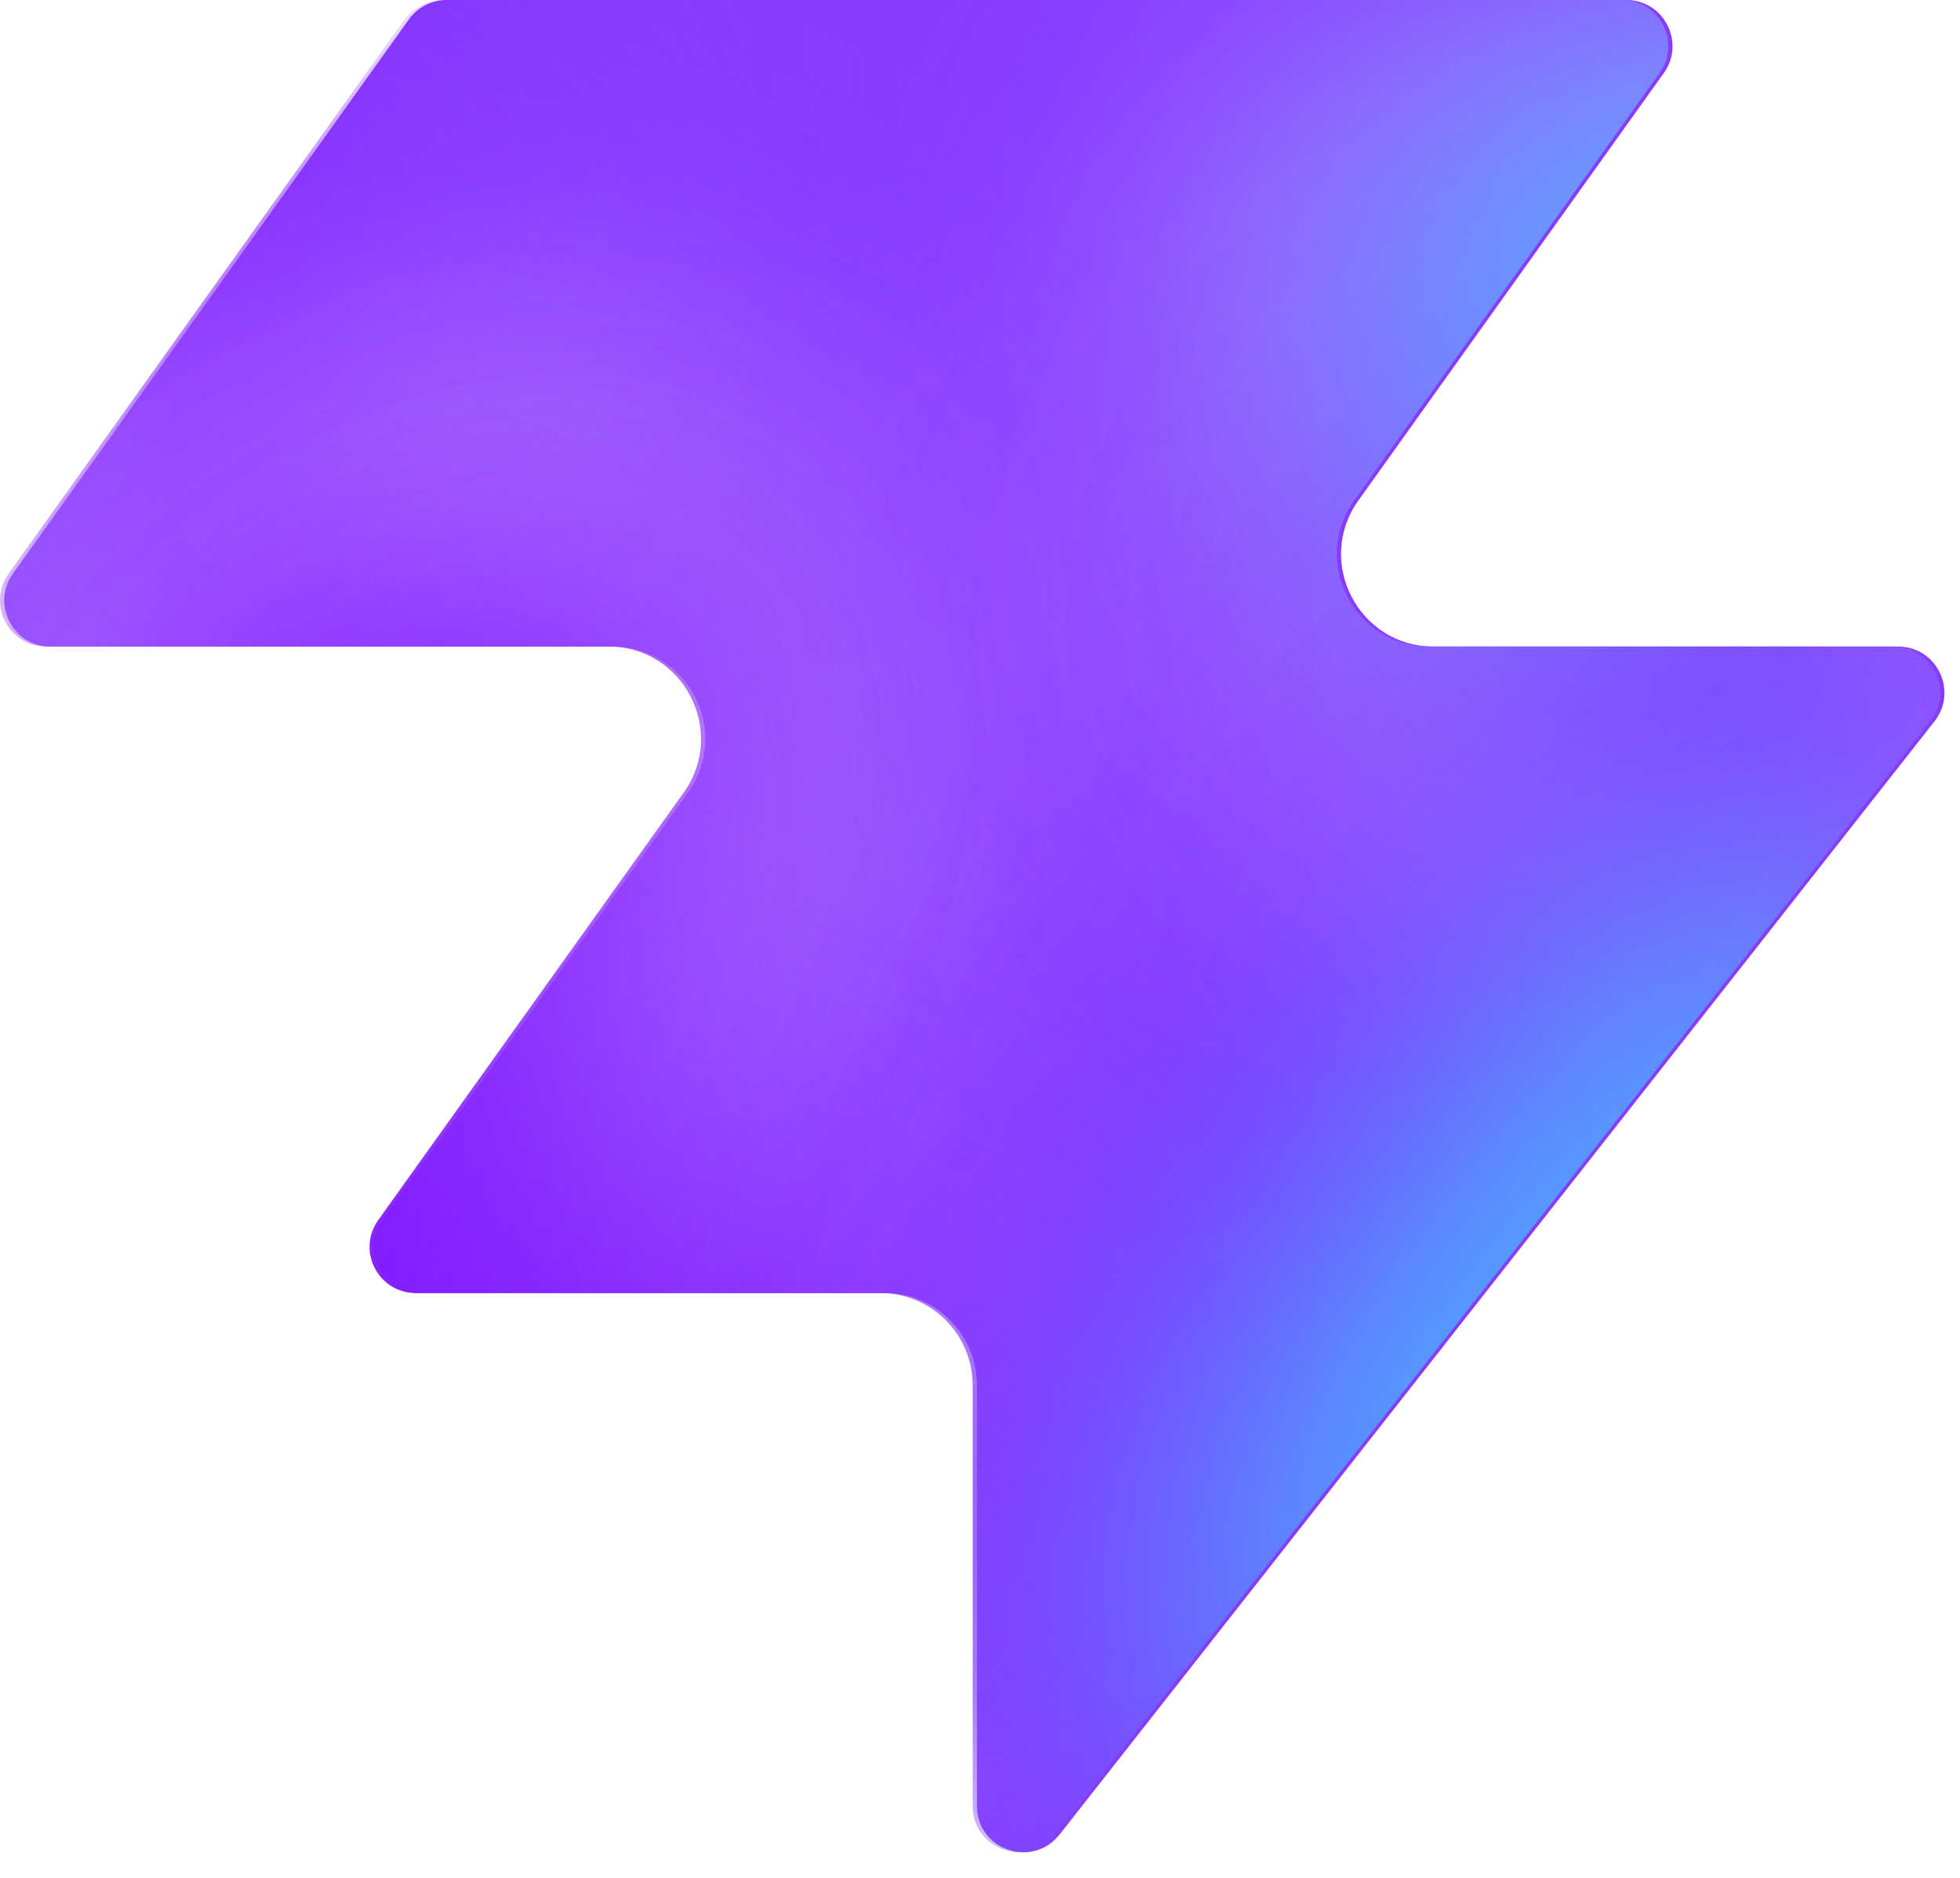
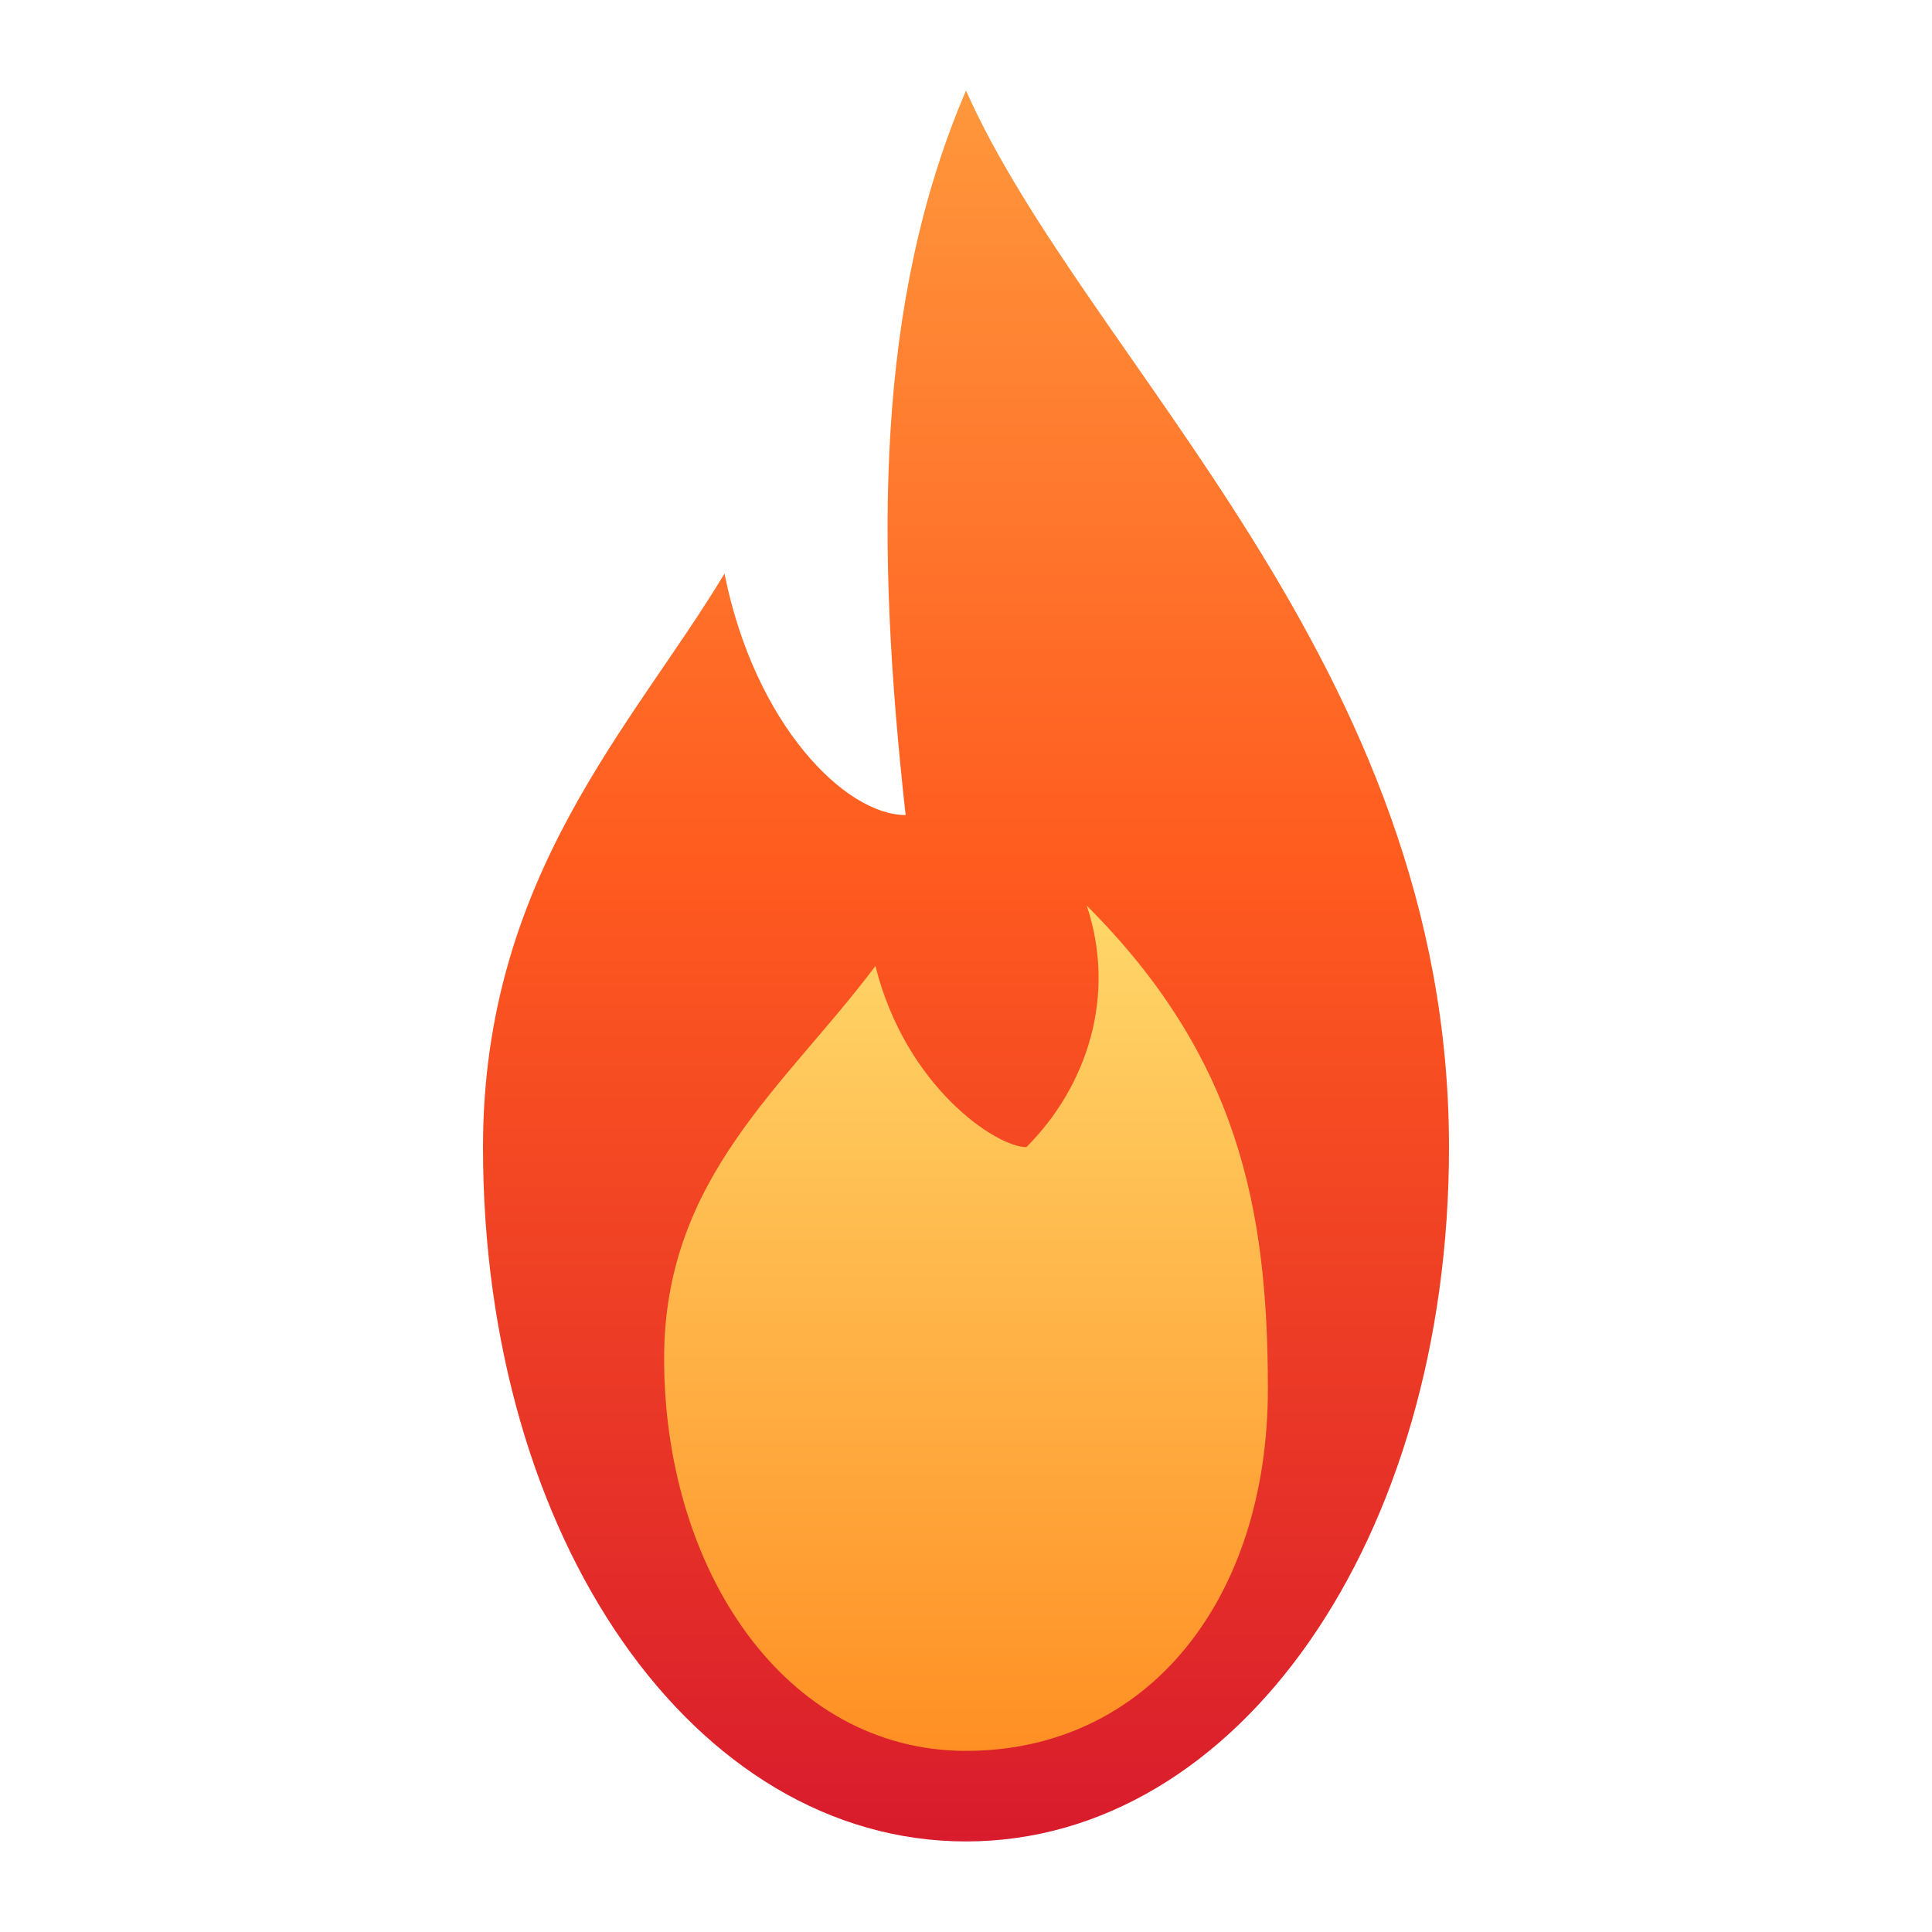
- <svg xmlns="http://www.w3.org/2000/svg" width="48" height="46" fill="none" viewBox="0 0 48 46">
-   <path fill="#863bff" d="M25.946 44.938c-.664.845-2.021.375-2.021-.698V33.937a2.26 2.26 0 0 0-2.262-2.262H10.287c-.92 0-1.456-1.04-.92-1.788l7.48-10.471c1.07-1.497 0-3.578-1.842-3.578H1.237c-.92 0-1.456-1.04-.92-1.788L10.013.474c.214-.297.556-.474.92-.474h28.894c.92 0 1.456 1.04.92 1.788l-7.48 10.471c-1.07 1.498 0 3.579 1.842 3.579h11.377c.943 0 1.473 1.088.89 1.83L25.947 44.94z" style="fill:#863bff;fill:color(display-p3 .525 .23 1);fill-opacity:1" />
-   <mask id="a" width="48" height="46" x="0" y="0" maskUnits="userSpaceOnUse" style="mask-type:alpha">
-     <path fill="#000" d="M25.842 44.938c-.664.844-2.021.375-2.021-.698V33.937a2.26 2.26 0 0 0-2.262-2.262H10.183c-.92 0-1.456-1.04-.92-1.788l7.48-10.471c1.07-1.498 0-3.579-1.842-3.579H1.133c-.92 0-1.456-1.04-.92-1.787L9.91.473c.214-.297.556-.474.92-.474h28.894c.92 0 1.456 1.04.92 1.788l-7.48 10.471c-1.07 1.498 0 3.578 1.842 3.578h11.377c.943 0 1.473 1.088.89 1.832L25.843 44.94z" style="fill:#000;fill-opacity:1" />
-   </mask>
-   <g mask="url(#a)">
-     <g filter="url(#b)">
-       <ellipse cx="5.508" cy="14.704" fill="#ede6ff" rx="5.508" ry="14.704" style="fill:#ede6ff;fill:color(display-p3 .927 .903 1);fill-opacity:1" transform="matrix(.00324 1 1 -.00324 -4.47 31.516)" />
-     </g>
-     <g filter="url(#c)">
-       <ellipse cx="10.399" cy="29.851" fill="#ede6ff" rx="10.399" ry="29.851" style="fill:#ede6ff;fill:color(display-p3 .927 .903 1);fill-opacity:1" transform="matrix(.00324 1 1 -.00324 -39.328 7.883)" />
-     </g>
-     <g filter="url(#d)">
-       <ellipse cx="5.508" cy="30.487" fill="#7e14ff" rx="5.508" ry="30.487" style="fill:#7e14ff;fill:color(display-p3 .492 .077 1);fill-opacity:1" transform="rotate(89.814 -25.913 -14.639)scale(1 -1)" />
-     </g>
-     <g filter="url(#e)">
-       <ellipse cx="5.508" cy="30.599" fill="#7e14ff" rx="5.508" ry="30.599" style="fill:#7e14ff;fill:color(display-p3 .492 .077 1);fill-opacity:1" transform="rotate(89.814 -32.644 -3.334)scale(1 -1)" />
-     </g>
-     <g filter="url(#f)">
-       <ellipse cx="5.508" cy="30.599" fill="#7e14ff" rx="5.508" ry="30.599" style="fill:#7e14ff;fill:color(display-p3 .492 .077 1);fill-opacity:1" transform="matrix(.00324 1 1 -.00324 -34.34 30.47)" />
-     </g>
-     <g filter="url(#g)">
-       <ellipse cx="14.072" cy="22.078" fill="#ede6ff" rx="14.072" ry="22.078" style="fill:#ede6ff;fill:color(display-p3 .927 .903 1);fill-opacity:1" transform="rotate(93.35 24.506 48.493)scale(-1 1)" />
-     </g>
-     <g filter="url(#h)">
-       <ellipse cx="3.47" cy="21.501" fill="#7e14ff" rx="3.47" ry="21.501" style="fill:#7e14ff;fill:color(display-p3 .492 .077 1);fill-opacity:1" transform="rotate(89.009 28.708 47.59)scale(-1 1)" />
-     </g>
-     <g filter="url(#i)">
-       <ellipse cx="3.47" cy="21.501" fill="#7e14ff" rx="3.47" ry="21.501" style="fill:#7e14ff;fill:color(display-p3 .492 .077 1);fill-opacity:1" transform="rotate(89.009 28.708 47.59)scale(-1 1)" />
-     </g>
-     <g filter="url(#j)">
-       <ellipse cx=".387" cy="8.972" fill="#7e14ff" rx="4.407" ry="29.108" style="fill:#7e14ff;fill:color(display-p3 .492 .077 1);fill-opacity:1" transform="rotate(39.51 .387 8.972)" />
-     </g>
-     <g filter="url(#k)">
-       <ellipse cx="47.523" cy="-6.092" fill="#7e14ff" rx="4.407" ry="29.108" style="fill:#7e14ff;fill:color(display-p3 .492 .077 1);fill-opacity:1" transform="rotate(37.892 47.523 -6.092)" />
-     </g>
-     <g filter="url(#l)">
-       <ellipse cx="41.412" cy="6.333" fill="#47bfff" rx="5.971" ry="9.665" style="fill:#47bfff;fill:color(display-p3 .28 .748 1);fill-opacity:1" transform="rotate(37.892 41.412 6.333)" />
-     </g>
-     <g filter="url(#m)">
-       <ellipse cx="-1.879" cy="38.332" fill="#7e14ff" rx="4.407" ry="29.108" style="fill:#7e14ff;fill:color(display-p3 .492 .077 1);fill-opacity:1" transform="rotate(37.892 -1.88 38.332)" />
-     </g>
-     <g filter="url(#n)">
-       <ellipse cx="-1.879" cy="38.332" fill="#7e14ff" rx="4.407" ry="29.108" style="fill:#7e14ff;fill:color(display-p3 .492 .077 1);fill-opacity:1" transform="rotate(37.892 -1.88 38.332)" />
-     </g>
-     <g filter="url(#o)">
-       <ellipse cx="35.651" cy="29.907" fill="#7e14ff" rx="4.407" ry="29.108" style="fill:#7e14ff;fill:color(display-p3 .492 .077 1);fill-opacity:1" transform="rotate(37.892 35.651 29.907)" />
-     </g>
-     <g filter="url(#p)">
-       <ellipse cx="38.418" cy="32.4" fill="#47bfff" rx="5.971" ry="15.297" style="fill:#47bfff;fill:color(display-p3 .28 .748 1);fill-opacity:1" transform="rotate(37.892 38.418 32.4)" />
-     </g>
-   </g>
+ <svg xmlns="http://www.w3.org/2000/svg" viewBox="0 0 64 64" width="64" height="64" role="img" aria-label="FlameLens flame">
  <defs>
-     <filter id="b" width="60.045" height="41.654" x="-19.77" y="16.149" color-interpolation-filters="sRGB" filterUnits="userSpaceOnUse">
-       <feFlood flood-opacity="0" result="BackgroundImageFix" />
-       <feBlend in="SourceGraphic" in2="BackgroundImageFix" result="shape" />
-       <feGaussianBlur result="effect1_foregroundBlur_2002_17158" stdDeviation="7.659" />
-     </filter>
-     <filter id="c" width="90.34" height="51.437" x="-54.613" y="-7.533" color-interpolation-filters="sRGB" filterUnits="userSpaceOnUse">
-       <feFlood flood-opacity="0" result="BackgroundImageFix" />
-       <feBlend in="SourceGraphic" in2="BackgroundImageFix" result="shape" />
-       <feGaussianBlur result="effect1_foregroundBlur_2002_17158" stdDeviation="7.659" />
-     </filter>
-     <filter id="d" width="79.355" height="29.4" x="-49.64" y="2.03" color-interpolation-filters="sRGB" filterUnits="userSpaceOnUse">
-       <feFlood flood-opacity="0" result="BackgroundImageFix" />
-       <feBlend in="SourceGraphic" in2="BackgroundImageFix" result="shape" />
-       <feGaussianBlur result="effect1_foregroundBlur_2002_17158" stdDeviation="4.596" />
-     </filter>
-     <filter id="e" width="79.579" height="29.4" x="-45.045" y="20.029" color-interpolation-filters="sRGB" filterUnits="userSpaceOnUse">
-       <feFlood flood-opacity="0" result="BackgroundImageFix" />
-       <feBlend in="SourceGraphic" in2="BackgroundImageFix" result="shape" />
-       <feGaussianBlur result="effect1_foregroundBlur_2002_17158" stdDeviation="4.596" />
-     </filter>
-     <filter id="f" width="79.579" height="29.4" x="-43.513" y="21.178" color-interpolation-filters="sRGB" filterUnits="userSpaceOnUse">
-       <feFlood flood-opacity="0" result="BackgroundImageFix" />
-       <feBlend in="SourceGraphic" in2="BackgroundImageFix" result="shape" />
-       <feGaussianBlur result="effect1_foregroundBlur_2002_17158" stdDeviation="4.596" />
-     </filter>
-     <filter id="g" width="74.749" height="58.852" x="15.756" y="-17.901" color-interpolation-filters="sRGB" filterUnits="userSpaceOnUse">
-       <feFlood flood-opacity="0" result="BackgroundImageFix" />
-       <feBlend in="SourceGraphic" in2="BackgroundImageFix" result="shape" />
-       <feGaussianBlur result="effect1_foregroundBlur_2002_17158" stdDeviation="7.659" />
-     </filter>
-     <filter id="h" width="61.377" height="25.362" x="23.548" y="2.284" color-interpolation-filters="sRGB" filterUnits="userSpaceOnUse">
-       <feFlood flood-opacity="0" result="BackgroundImageFix" />
-       <feBlend in="SourceGraphic" in2="BackgroundImageFix" result="shape" />
-       <feGaussianBlur result="effect1_foregroundBlur_2002_17158" stdDeviation="4.596" />
-     </filter>
-     <filter id="i" width="61.377" height="25.362" x="23.548" y="2.284" color-interpolation-filters="sRGB" filterUnits="userSpaceOnUse">
-       <feFlood flood-opacity="0" result="BackgroundImageFix" />
-       <feBlend in="SourceGraphic" in2="BackgroundImageFix" result="shape" />
-       <feGaussianBlur result="effect1_foregroundBlur_2002_17158" stdDeviation="4.596" />
-     </filter>
-     <filter id="j" width="56.045" height="63.649" x="-27.636" y="-22.853" color-interpolation-filters="sRGB" filterUnits="userSpaceOnUse">
-       <feFlood flood-opacity="0" result="BackgroundImageFix" />
-       <feBlend in="SourceGraphic" in2="BackgroundImageFix" result="shape" />
-       <feGaussianBlur result="effect1_foregroundBlur_2002_17158" stdDeviation="4.596" />
-     </filter>
-     <filter id="k" width="54.814" height="64.646" x="20.116" y="-38.415" color-interpolation-filters="sRGB" filterUnits="userSpaceOnUse">
-       <feFlood flood-opacity="0" result="BackgroundImageFix" />
-       <feBlend in="SourceGraphic" in2="BackgroundImageFix" result="shape" />
-       <feGaussianBlur result="effect1_foregroundBlur_2002_17158" stdDeviation="4.596" />
-     </filter>
-     <filter id="l" width="33.541" height="35.313" x="24.641" y="-11.323" color-interpolation-filters="sRGB" filterUnits="userSpaceOnUse">
-       <feFlood flood-opacity="0" result="BackgroundImageFix" />
-       <feBlend in="SourceGraphic" in2="BackgroundImageFix" result="shape" />
-       <feGaussianBlur result="effect1_foregroundBlur_2002_17158" stdDeviation="4.596" />
-     </filter>
-     <filter id="m" width="54.814" height="64.646" x="-29.286" y="6.009" color-interpolation-filters="sRGB" filterUnits="userSpaceOnUse">
-       <feFlood flood-opacity="0" result="BackgroundImageFix" />
-       <feBlend in="SourceGraphic" in2="BackgroundImageFix" result="shape" />
-       <feGaussianBlur result="effect1_foregroundBlur_2002_17158" stdDeviation="4.596" />
-     </filter>
-     <filter id="n" width="54.814" height="64.646" x="-29.286" y="6.009" color-interpolation-filters="sRGB" filterUnits="userSpaceOnUse">
-       <feFlood flood-opacity="0" result="BackgroundImageFix" />
-       <feBlend in="SourceGraphic" in2="BackgroundImageFix" result="shape" />
-       <feGaussianBlur result="effect1_foregroundBlur_2002_17158" stdDeviation="4.596" />
-     </filter>
-     <filter id="o" width="54.814" height="64.646" x="8.244" y="-2.416" color-interpolation-filters="sRGB" filterUnits="userSpaceOnUse">
-       <feFlood flood-opacity="0" result="BackgroundImageFix" />
-       <feBlend in="SourceGraphic" in2="BackgroundImageFix" result="shape" />
-       <feGaussianBlur result="effect1_foregroundBlur_2002_17158" stdDeviation="4.596" />
-     </filter>
-     <filter id="p" width="39.409" height="43.623" x="18.713" y="10.588" color-interpolation-filters="sRGB" filterUnits="userSpaceOnUse">
-       <feFlood flood-opacity="0" result="BackgroundImageFix" />
-       <feBlend in="SourceGraphic" in2="BackgroundImageFix" result="shape" />
-       <feGaussianBlur result="effect1_foregroundBlur_2002_17158" stdDeviation="4.596" />
-     </filter>
+     <linearGradient id="outer" x1="32" y1="62" x2="32" y2="2" gradientUnits="userSpaceOnUse">
+       <stop offset="0" stop-color="#D7192D" />
+       <stop offset="0.55" stop-color="#FF5A1F" />
+       <stop offset="1" stop-color="#FF9A3D" />
+     </linearGradient>
+     <linearGradient id="inner" x1="32" y1="60" x2="32" y2="30" gradientUnits="userSpaceOnUse">
+       <stop offset="0" stop-color="#FF8A1F" />
+       <stop offset="1" stop-color="#FFD76A" />
+     </linearGradient>
  </defs>
+   <path fill="url(#outer)" d="M32 3C36 12 48 22 48 38C48 51 41 61 32 61C23 61 16 51 16 38C16 29 21 24 24 19C25 24 28 27 30 27C29 18 29 10 32 3Z" />
+   <path fill="url(#inner)" d="M32 58C26 58 22 52 22 45C22 39 26 36 29 32C30 36 33 38 34 38C36 36 37 33 36 30C41 35 42 40 42 46C42 53 38 58 32 58Z" />
</svg>
